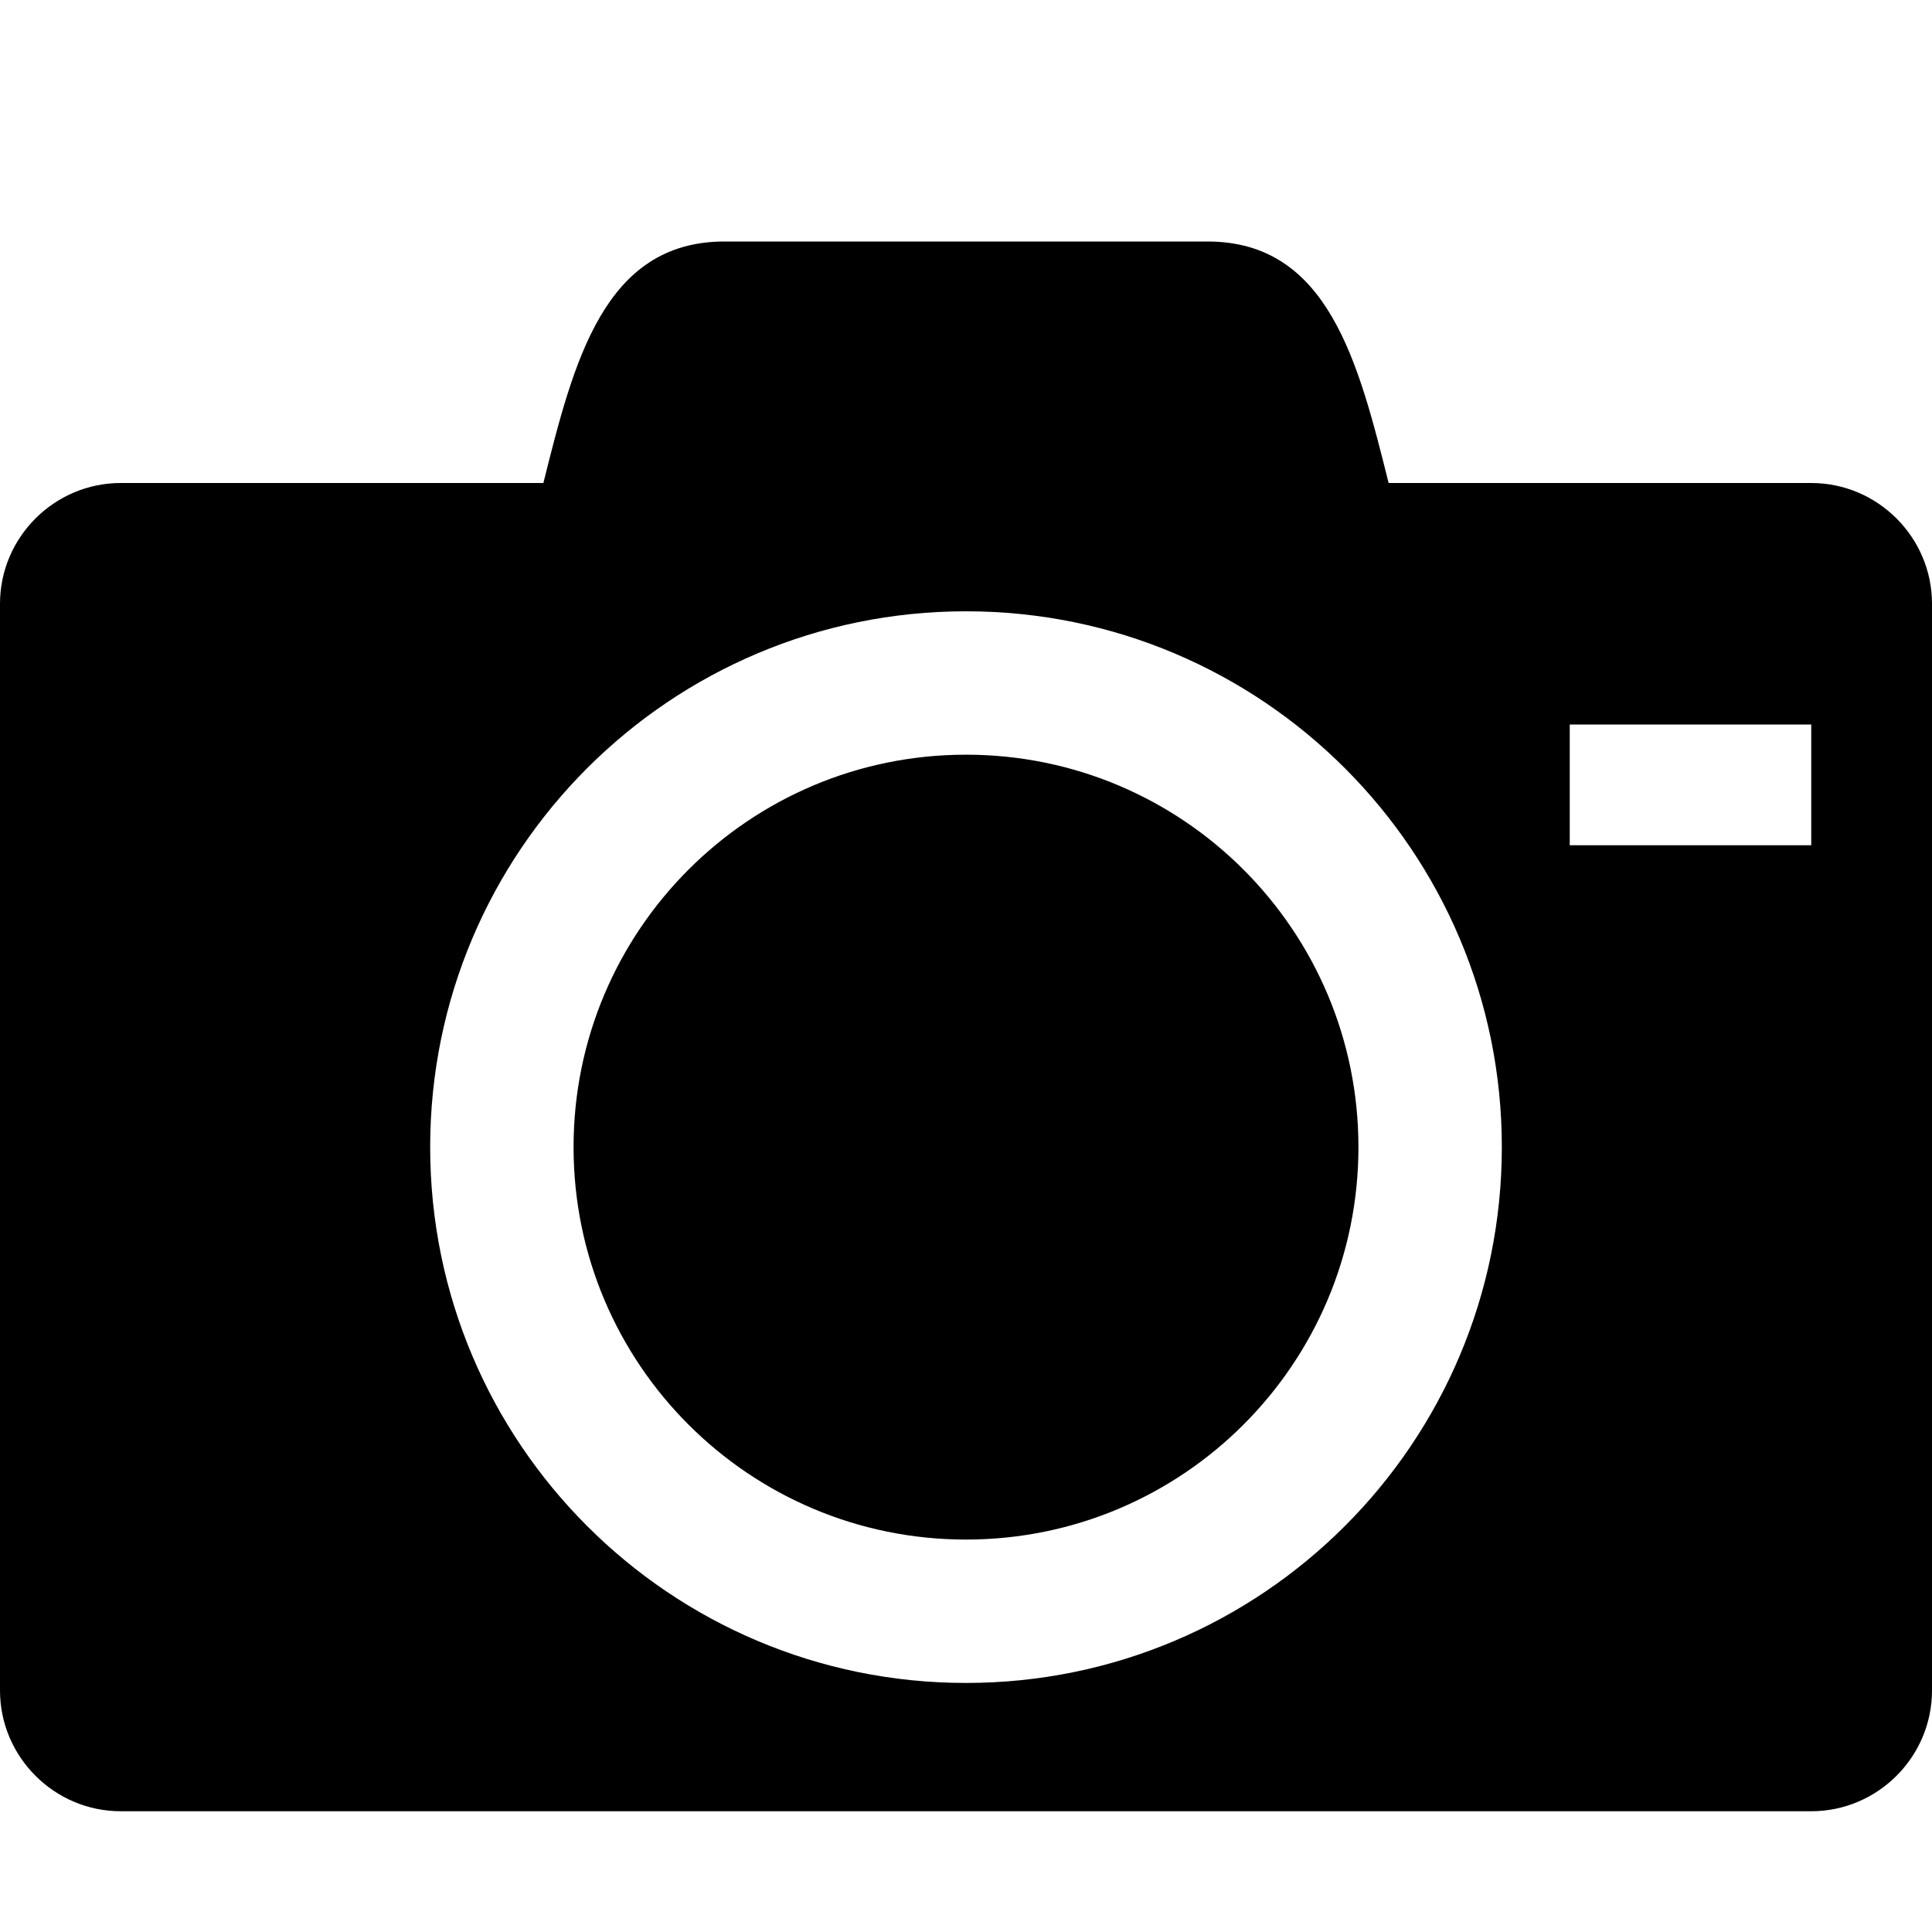
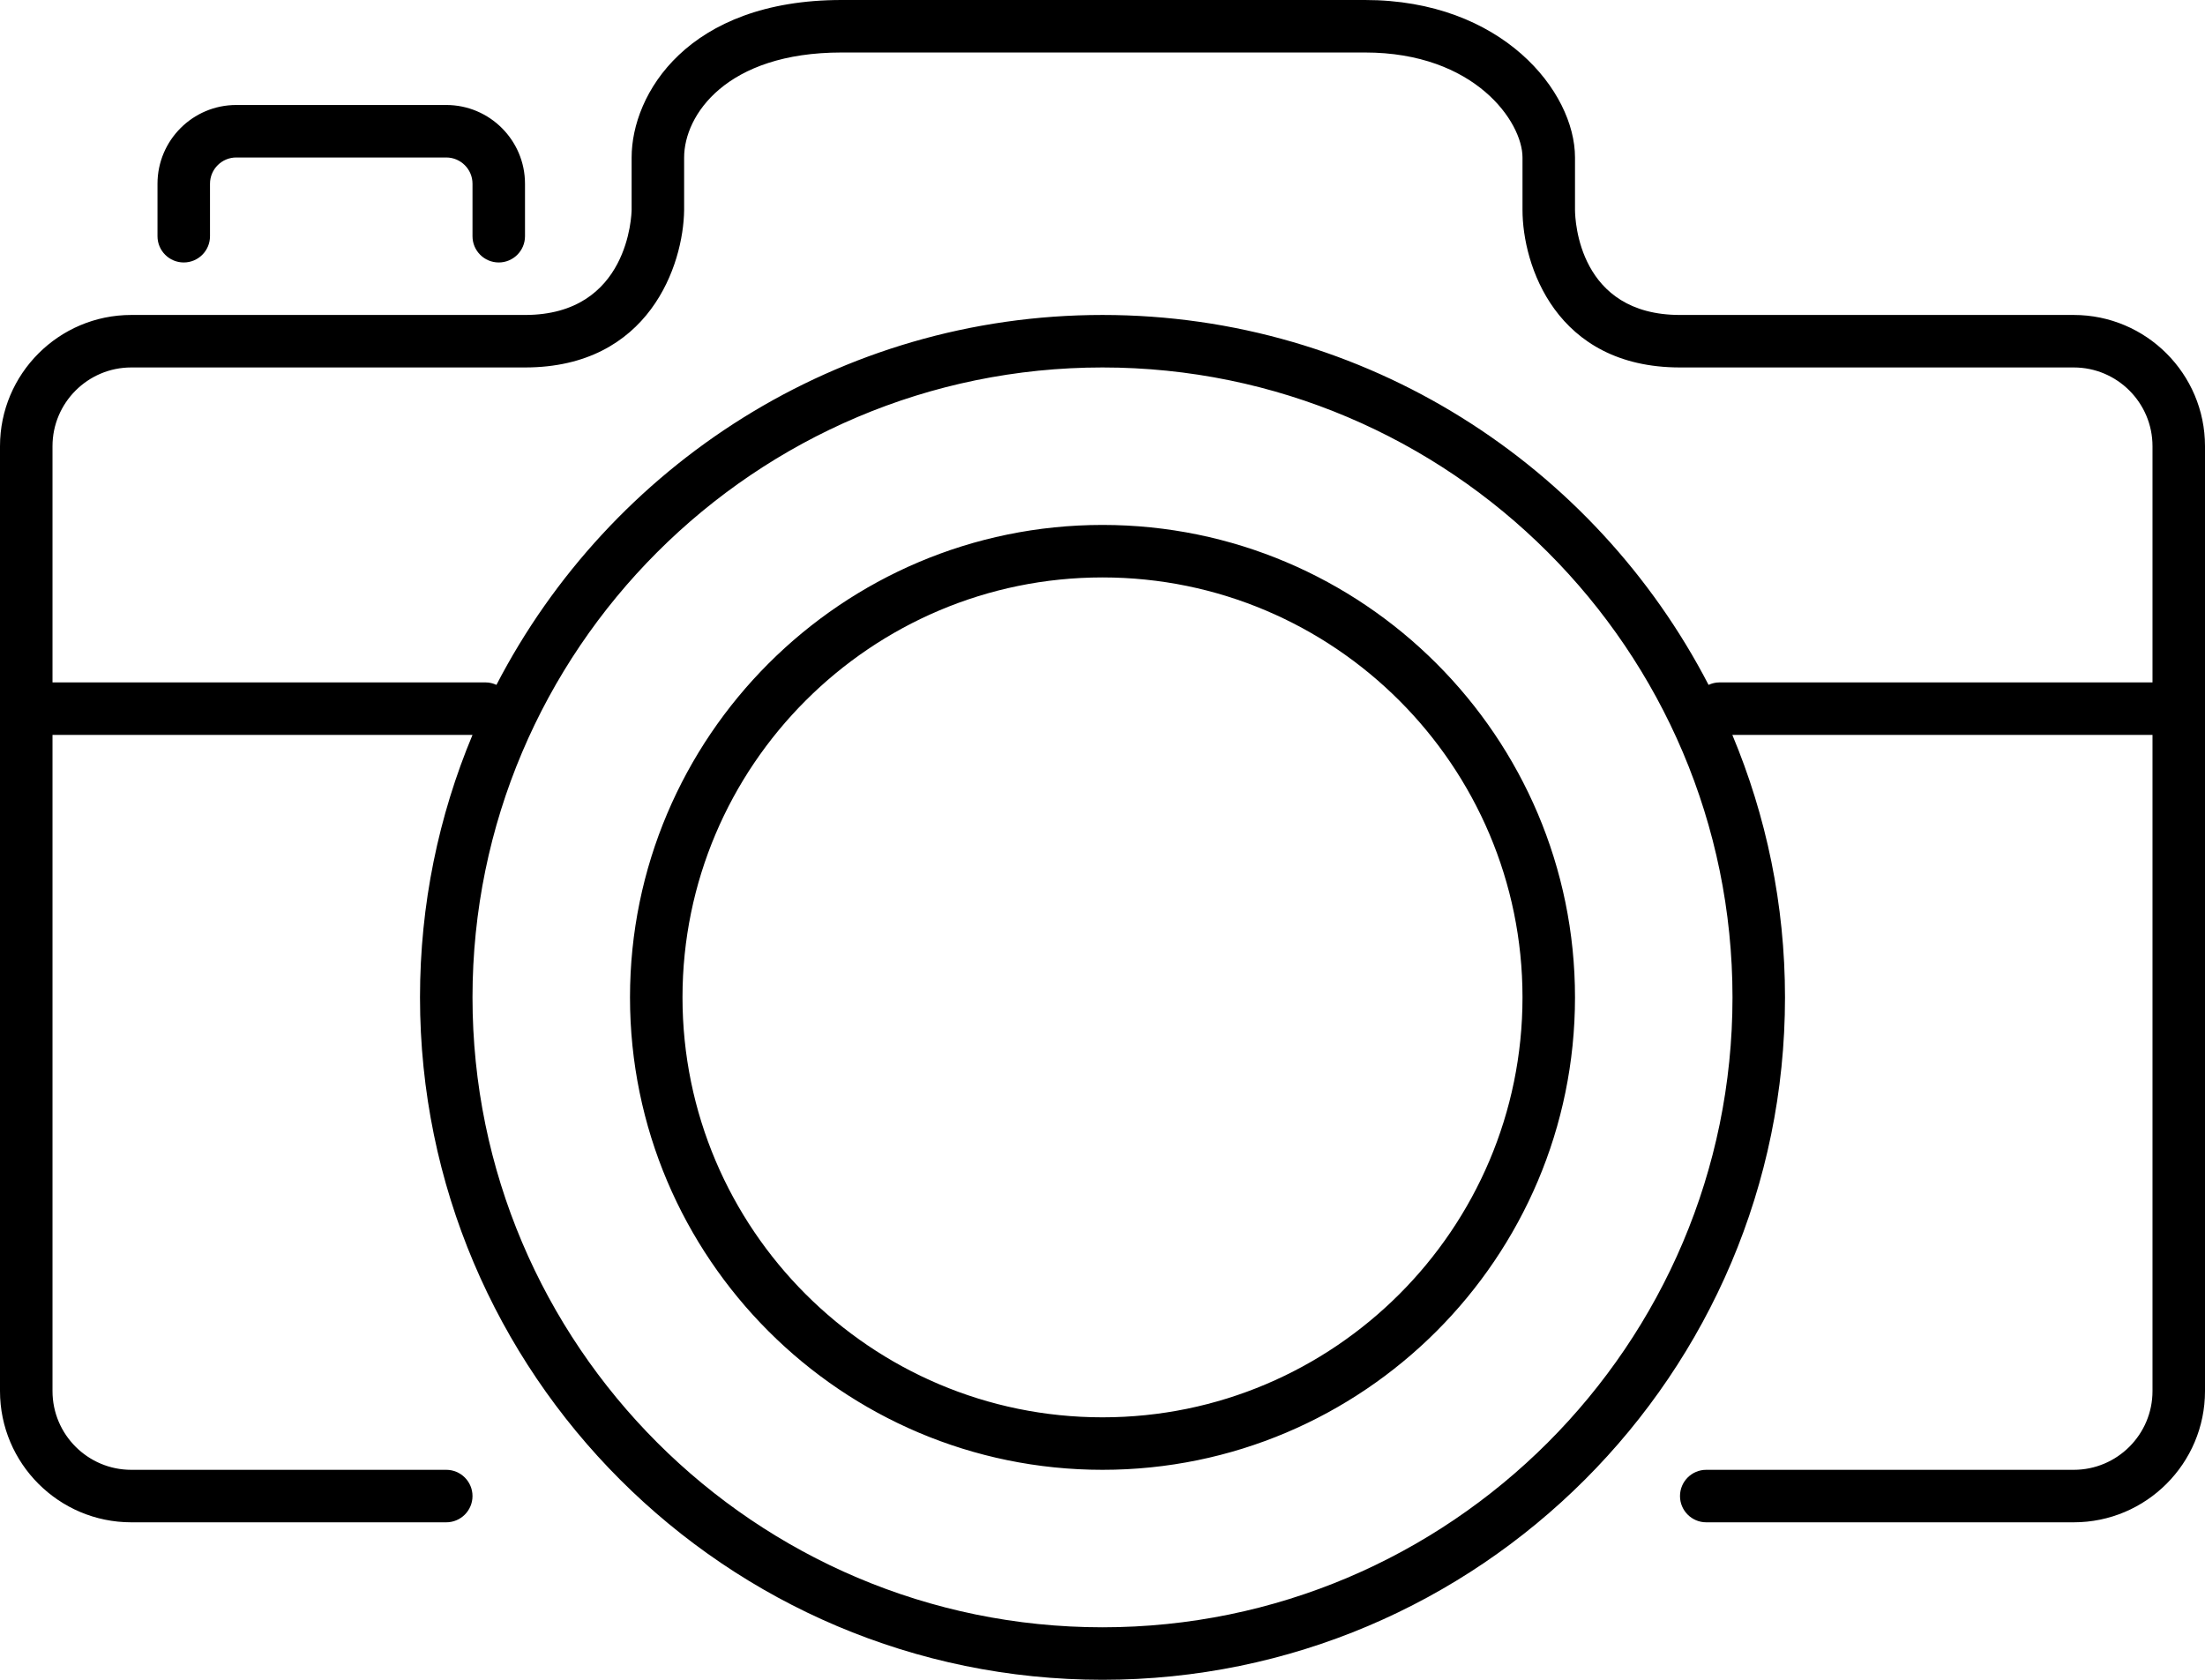
- <svg xmlns="http://www.w3.org/2000/svg" version="1.1" width="32" height="32" viewBox="0 0 32 32">
-   <path d="M9.5 19c0 3.59 2.91 6.5 6.5 6.5s6.5-2.91 6.5-6.5-2.91-6.5-6.5-6.5-6.5 2.91-6.5 6.5zM30 8h-7c-0.5-2-1-4-3-4h-8c-2 0-2.5 2-3 4h-7c-1.1 0-2 0.9-2 2v18c0 1.1 0.9 2 2 2h28c1.1 0 2-0.9 2-2v-18c0-1.1-0.9-2-2-2zM16 27.875c-4.902 0-8.875-3.973-8.875-8.875s3.973-8.875 8.875-8.875c4.902 0 8.875 3.973 8.875 8.875s-3.973 8.875-8.875 8.875zM30 14h-4v-2h4v2z" />
+ <svg xmlns="http://www.w3.org/2000/svg" version="1.1" viewBox="0 0 42 32">
+   <path class="logo__path" d="M39.5 6h-7.5c-1.927 0-1.998-1.797-2-2v-1c0-1.258-1.39-3-4-3h-9.969c-2.935 0-4 1.794-4 3v0.994c-0.001 0.082-0.048 2.006-2.031 2.006h-7.5c-1.379 0-2.5 1.122-2.5 2.5v18c0 1.378 1.121 2.5 2.5 2.5h6c0.276 0 0.5-0.224 0.5-0.5s-0.224-0.5-0.5-0.5h-6c-0.827 0-1.5-0.673-1.5-1.5v-12.5h8c-0.644 1.54-1 3.229-1 5 0 7.168 5.832 13 13 13s13-5.832 13-13c0-1.771-0.359-3.46-1.003-5h8.003v12.5c0 0.827-0.673 1.5-1.5 1.5h-7c-0.276 0-0.5 0.224-0.5 0.5s0.224 0.5 0.5 0.5h7c1.379 0 2.5-1.122 2.5-2.5v-18c0-1.378-1.121-2.5-2.5-2.5zM21 31c-6.617 0-12-5.383-12-12s5.383-12 12-12 12 5.383 12 12-5.383 12-12 12zM32.75 13c-0.074 0-0.143 0.018-0.206 0.047-2.164-4.179-6.522-7.047-11.544-7.047s-9.38 2.868-11.544 7.047c-0.063-0.029-0.132-0.047-0.206-0.047h-8.25v-4.5c0-0.827 0.673-1.5 1.5-1.5h7.5c2.368 0 3.019-1.958 3.031-3v-1c0-0.804 0.799-2 3-2h9.969c2.094 0 3 1.324 3 2v1c0 1.038 0.627 3 3 3h7.5c0.827 0 1.5 0.673 1.5 1.5v4.5h-8.25zM9.5 5c0.276 0 0.5-0.224 0.5-0.5v-1c0-0.827-0.673-1.5-1.5-1.5h-4c-0.827 0-1.5 0.673-1.5 1.5v1c0 0.276 0.224 0.5 0.5 0.5s0.5-0.224 0.5-0.5v-1c0-0.276 0.225-0.5 0.5-0.5h4c0.275 0 0.5 0.224 0.5 0.5v1c0 0.276 0.224 0.5 0.5 0.5zM21 10c-4.963 0-9 4.038-9 9s4.037 9 9 9 9-4.038 9-9-4.037-9-9-9zM21 27c-4.411 0-8-3.589-8-8s3.589-8 8-8 8 3.589 8 8-3.589 8-8 8z" />
</svg>
